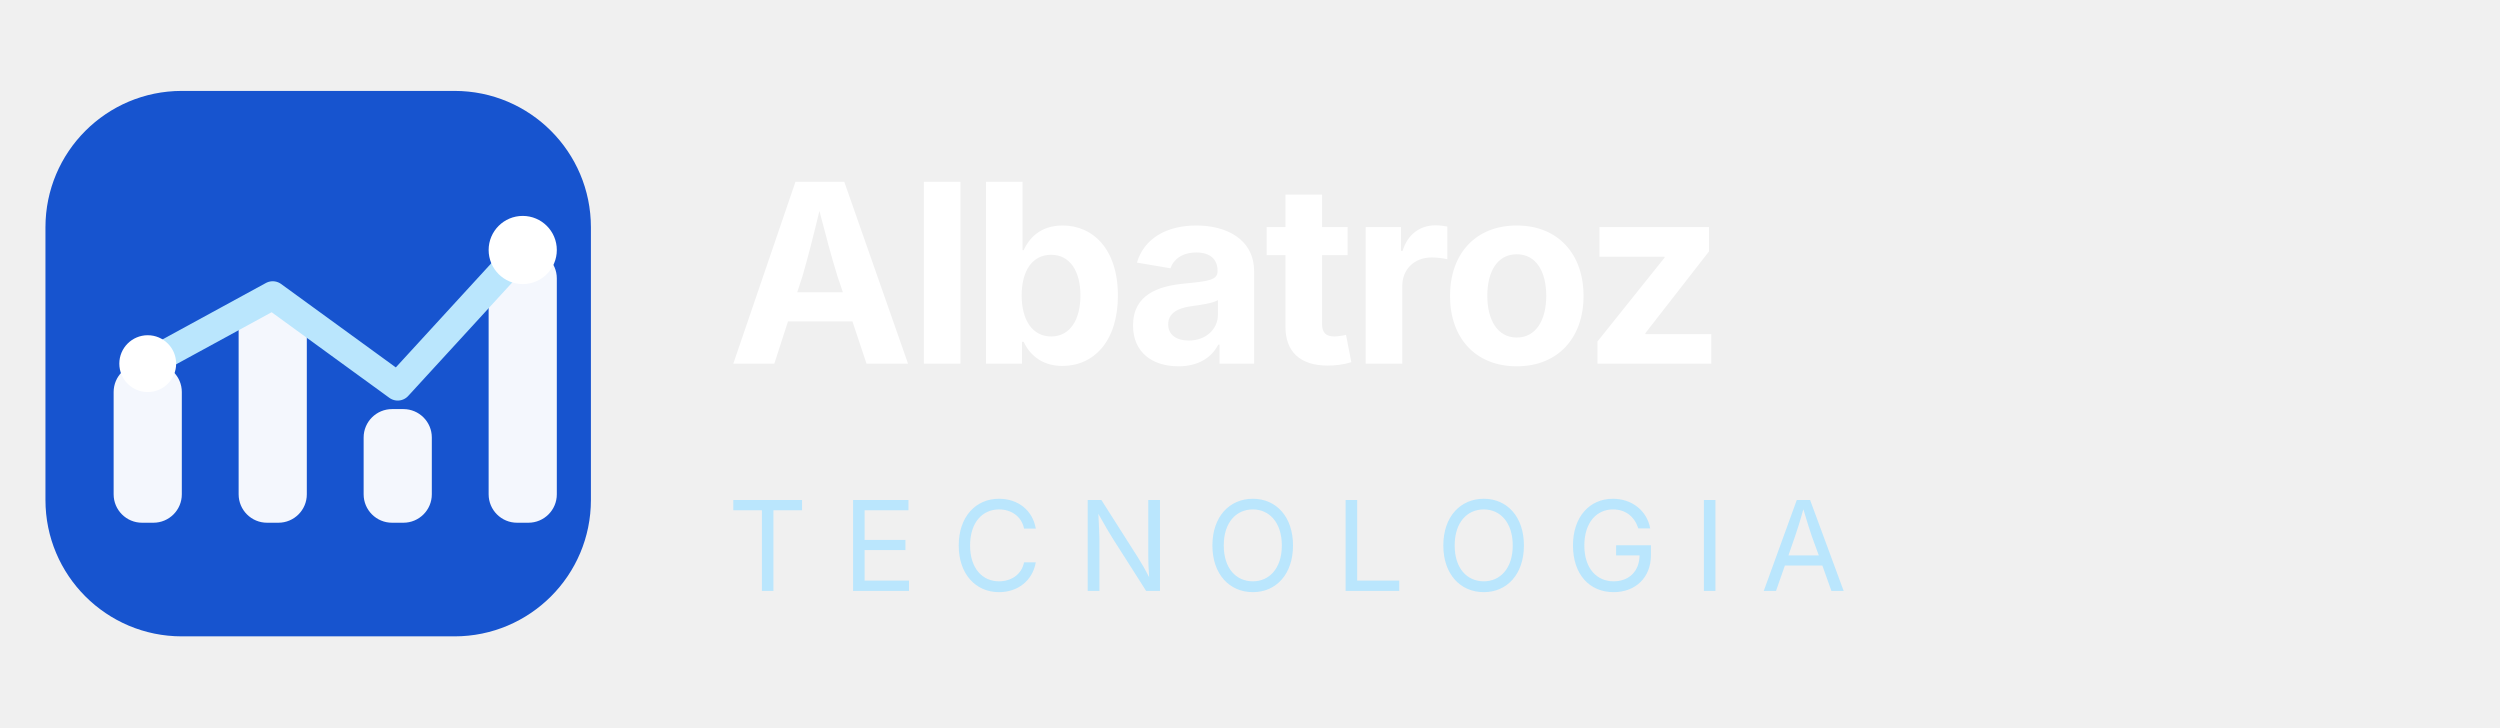
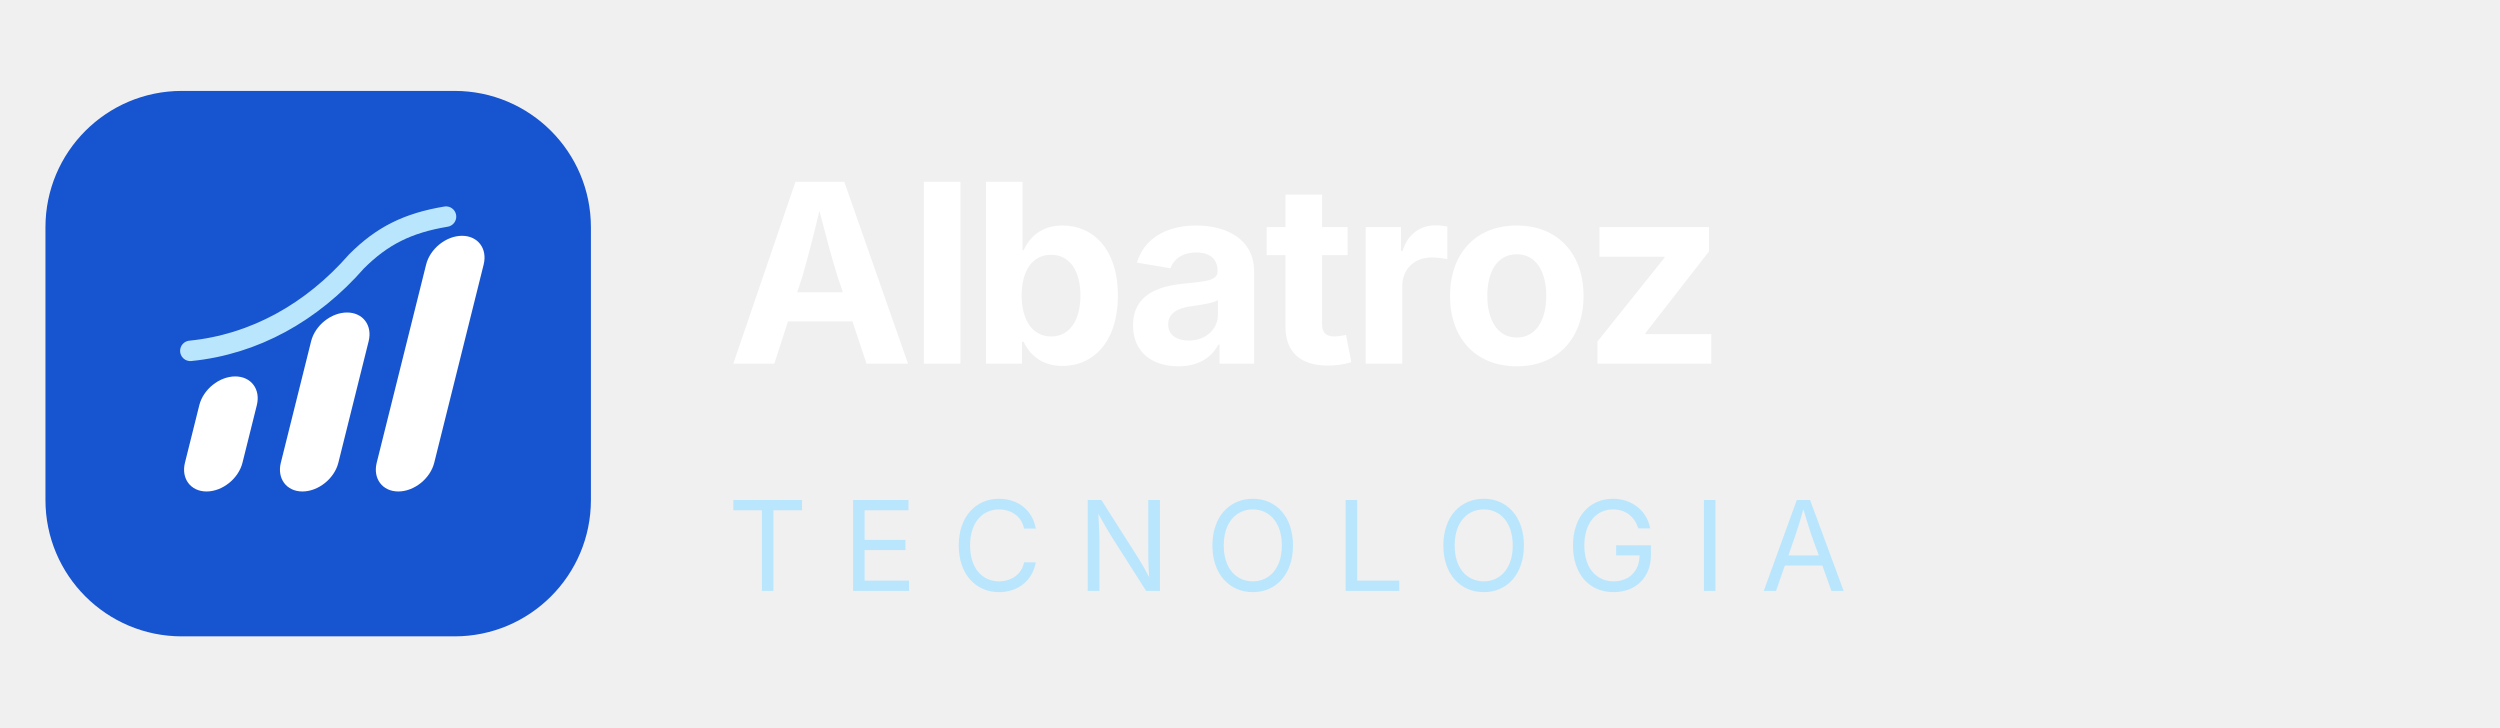
<svg xmlns="http://www.w3.org/2000/svg" viewBox="0 0 220 64" fill="none">
  <g transform="translate(4 8)">
    <rect width="48" height="48" rx="12" fill="#1754CF" />
-     <rect x="6" y="24" width="6" height="14" rx="2.5" fill="white" fill-opacity="0.95" />
-     <rect x="17" y="18" width="6" height="20" rx="2.5" fill="white" fill-opacity="0.95" />
-     <rect x="28" y="28" width="6" height="10" rx="2.5" fill="white" fill-opacity="0.95" />
-     <rect x="39" y="14" width="6" height="24" rx="2.5" fill="white" fill-opacity="0.95" />
-     <polyline points="9,24 20,18 31,26 42,14" fill="none" stroke="#BAE6FD" stroke-width="2.5" stroke-linecap="round" stroke-linejoin="round" />
-     <circle cx="9" cy="24" r="2.5" fill="white" />
-     <circle cx="42" cy="14" r="3" fill="white" />
+     <g transform="translate(6 6) scale(.5625)">
+       <g transform="translate(13 0) skewX(-14)" fill="#fff">
+         <rect x="10" y="34" width="9" height="18" rx="4.5" />
+         <rect x="25" y="24" width="9" height="28" rx="4.5" />
+         <rect x="40" y="12" width="9" height="40" rx="4.5" />
+       </g>
+       <path d="M12 30c10-1 19-6 26-14 4-4 8-6 14-7" fill="none" stroke="#BAE6FD" stroke-width="3.2" stroke-linecap="round" stroke-linejoin="round" />
+     </g>
  </g>
-   <g transform="translate(64 0)" fill="currentColor" style="color:#ffffff">
+   <g transform="translate(64 0)">
    <text x="0" y="32" font-family="Inter, system-ui, sans-serif" font-size="22" font-weight="700" letter-spacing="-0.5" fill="#ffffff">Albatroz</text>
    <text x="0" y="52" font-family="Inter, system-ui, sans-serif" font-size="11" letter-spacing="3" fill="#BAE6FD">TECNOLOGIA</text>
  </g>
</svg>
